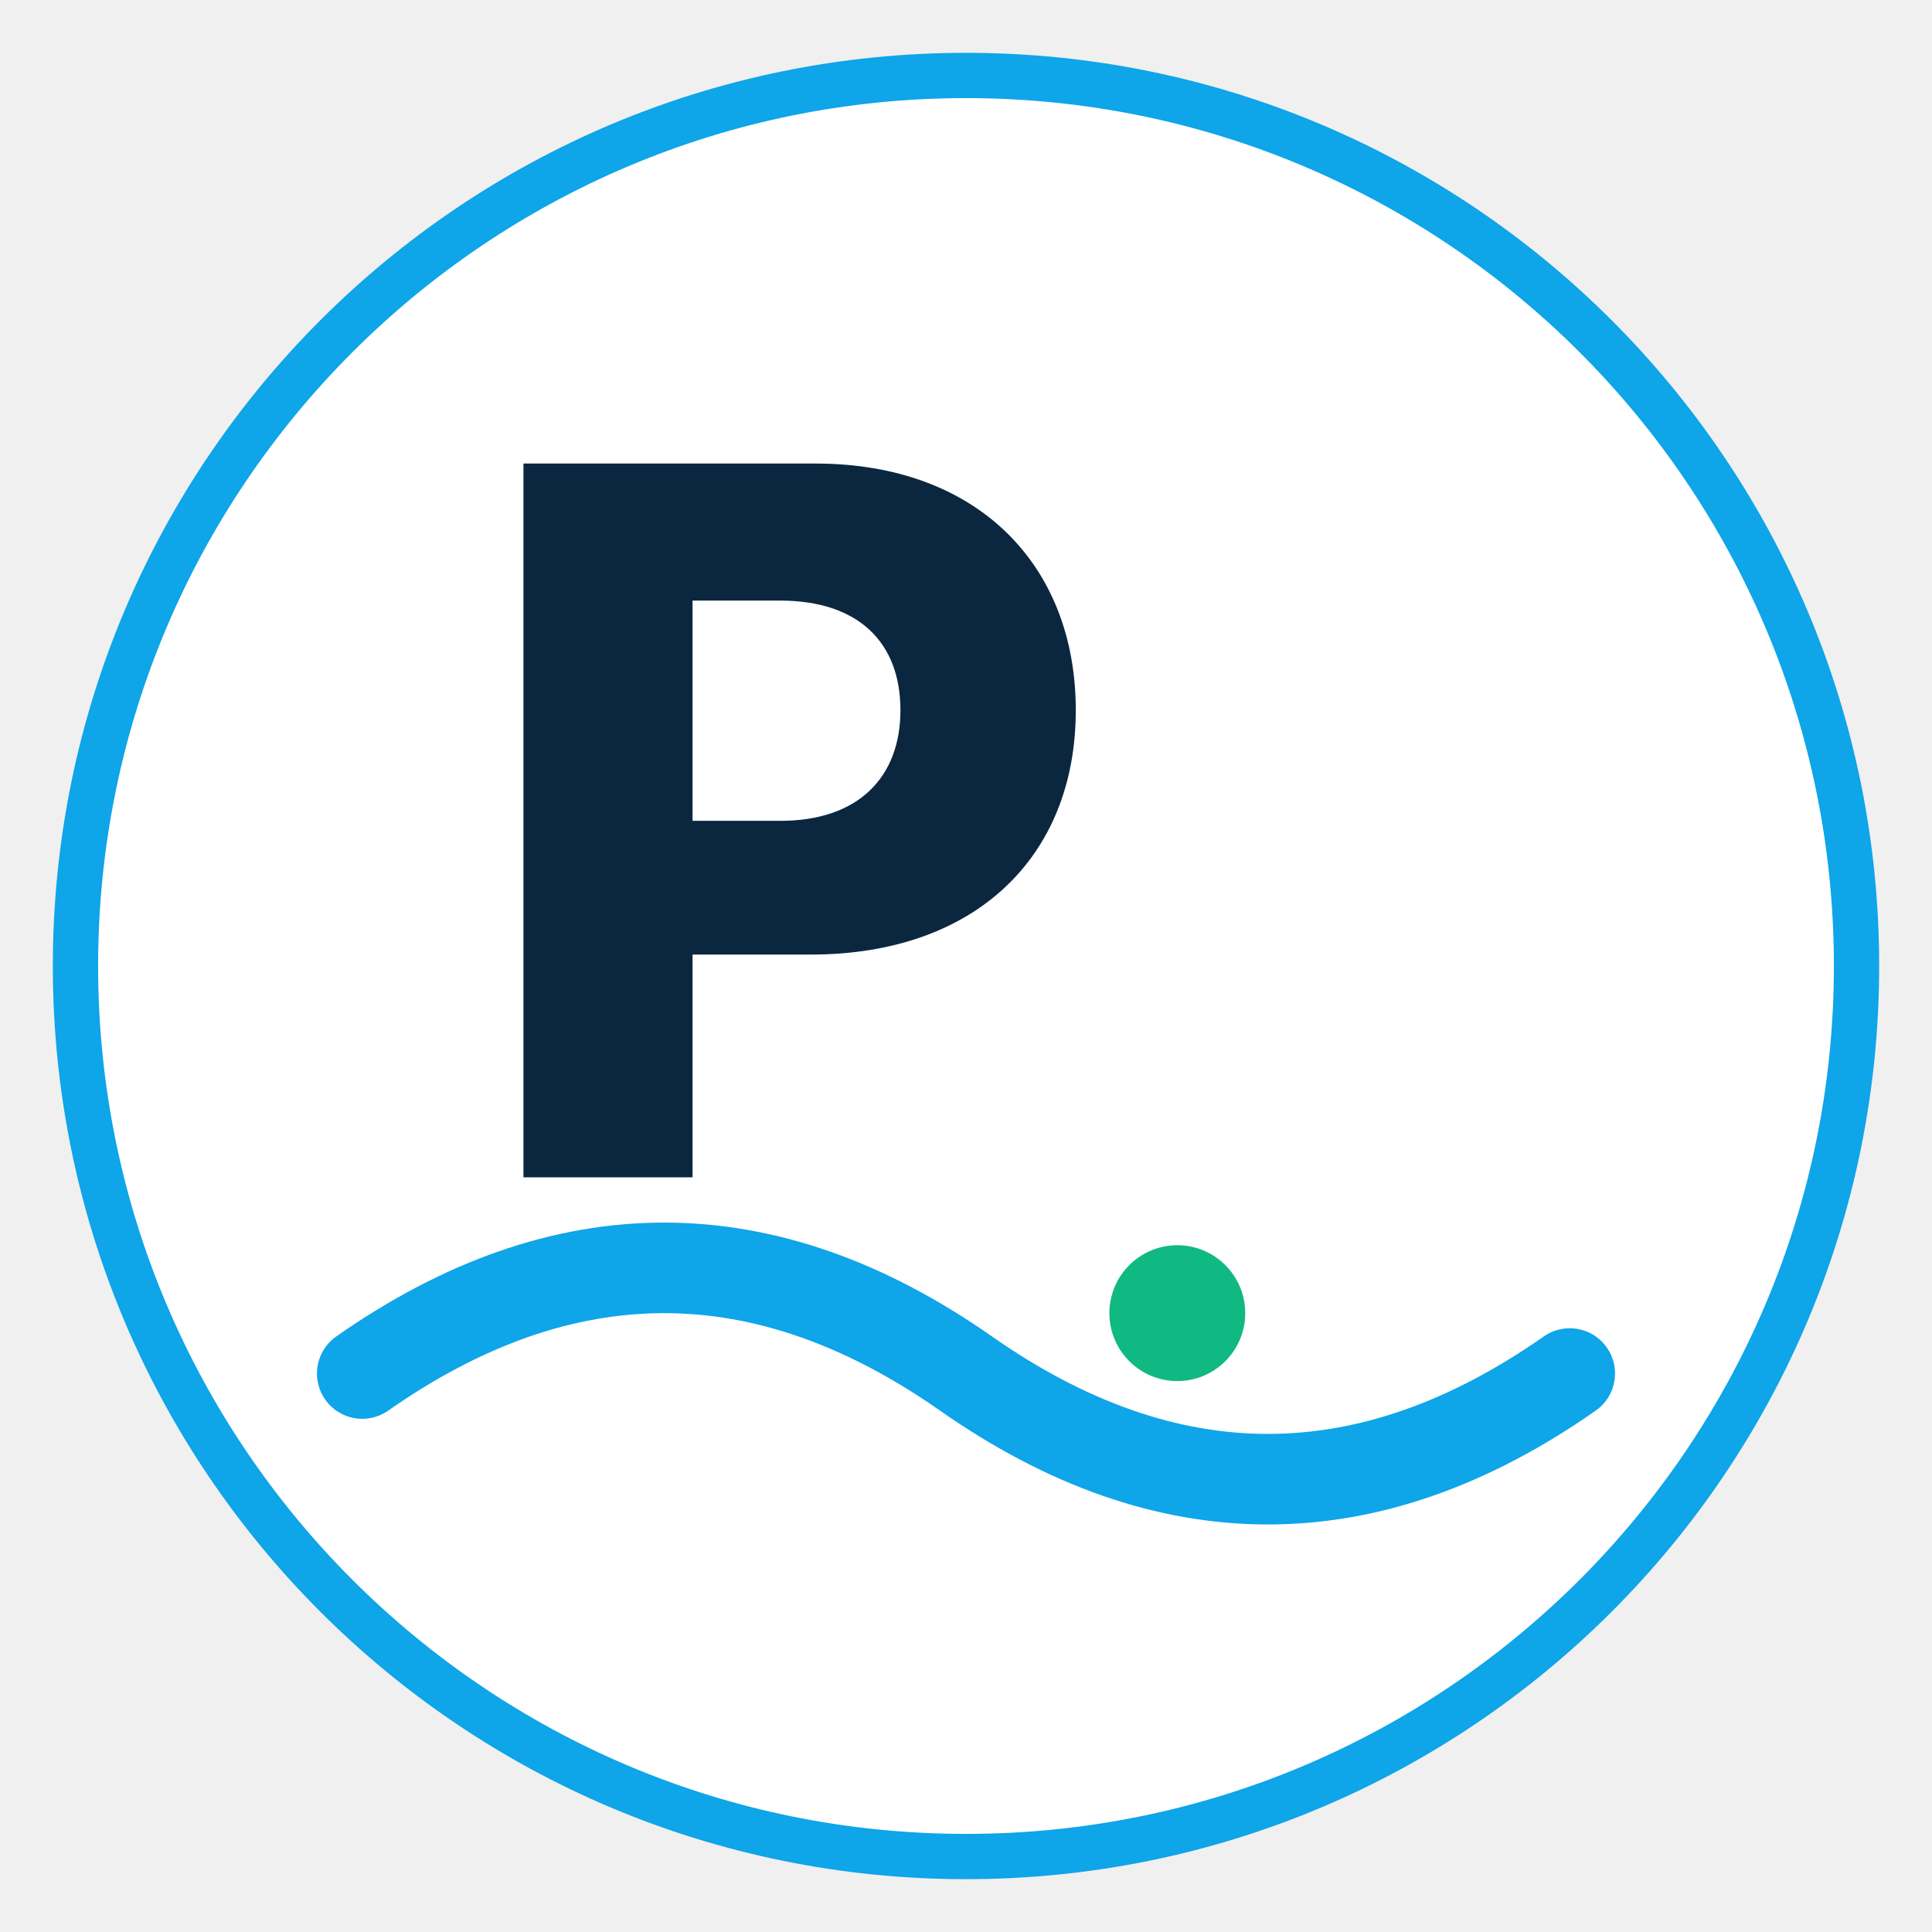
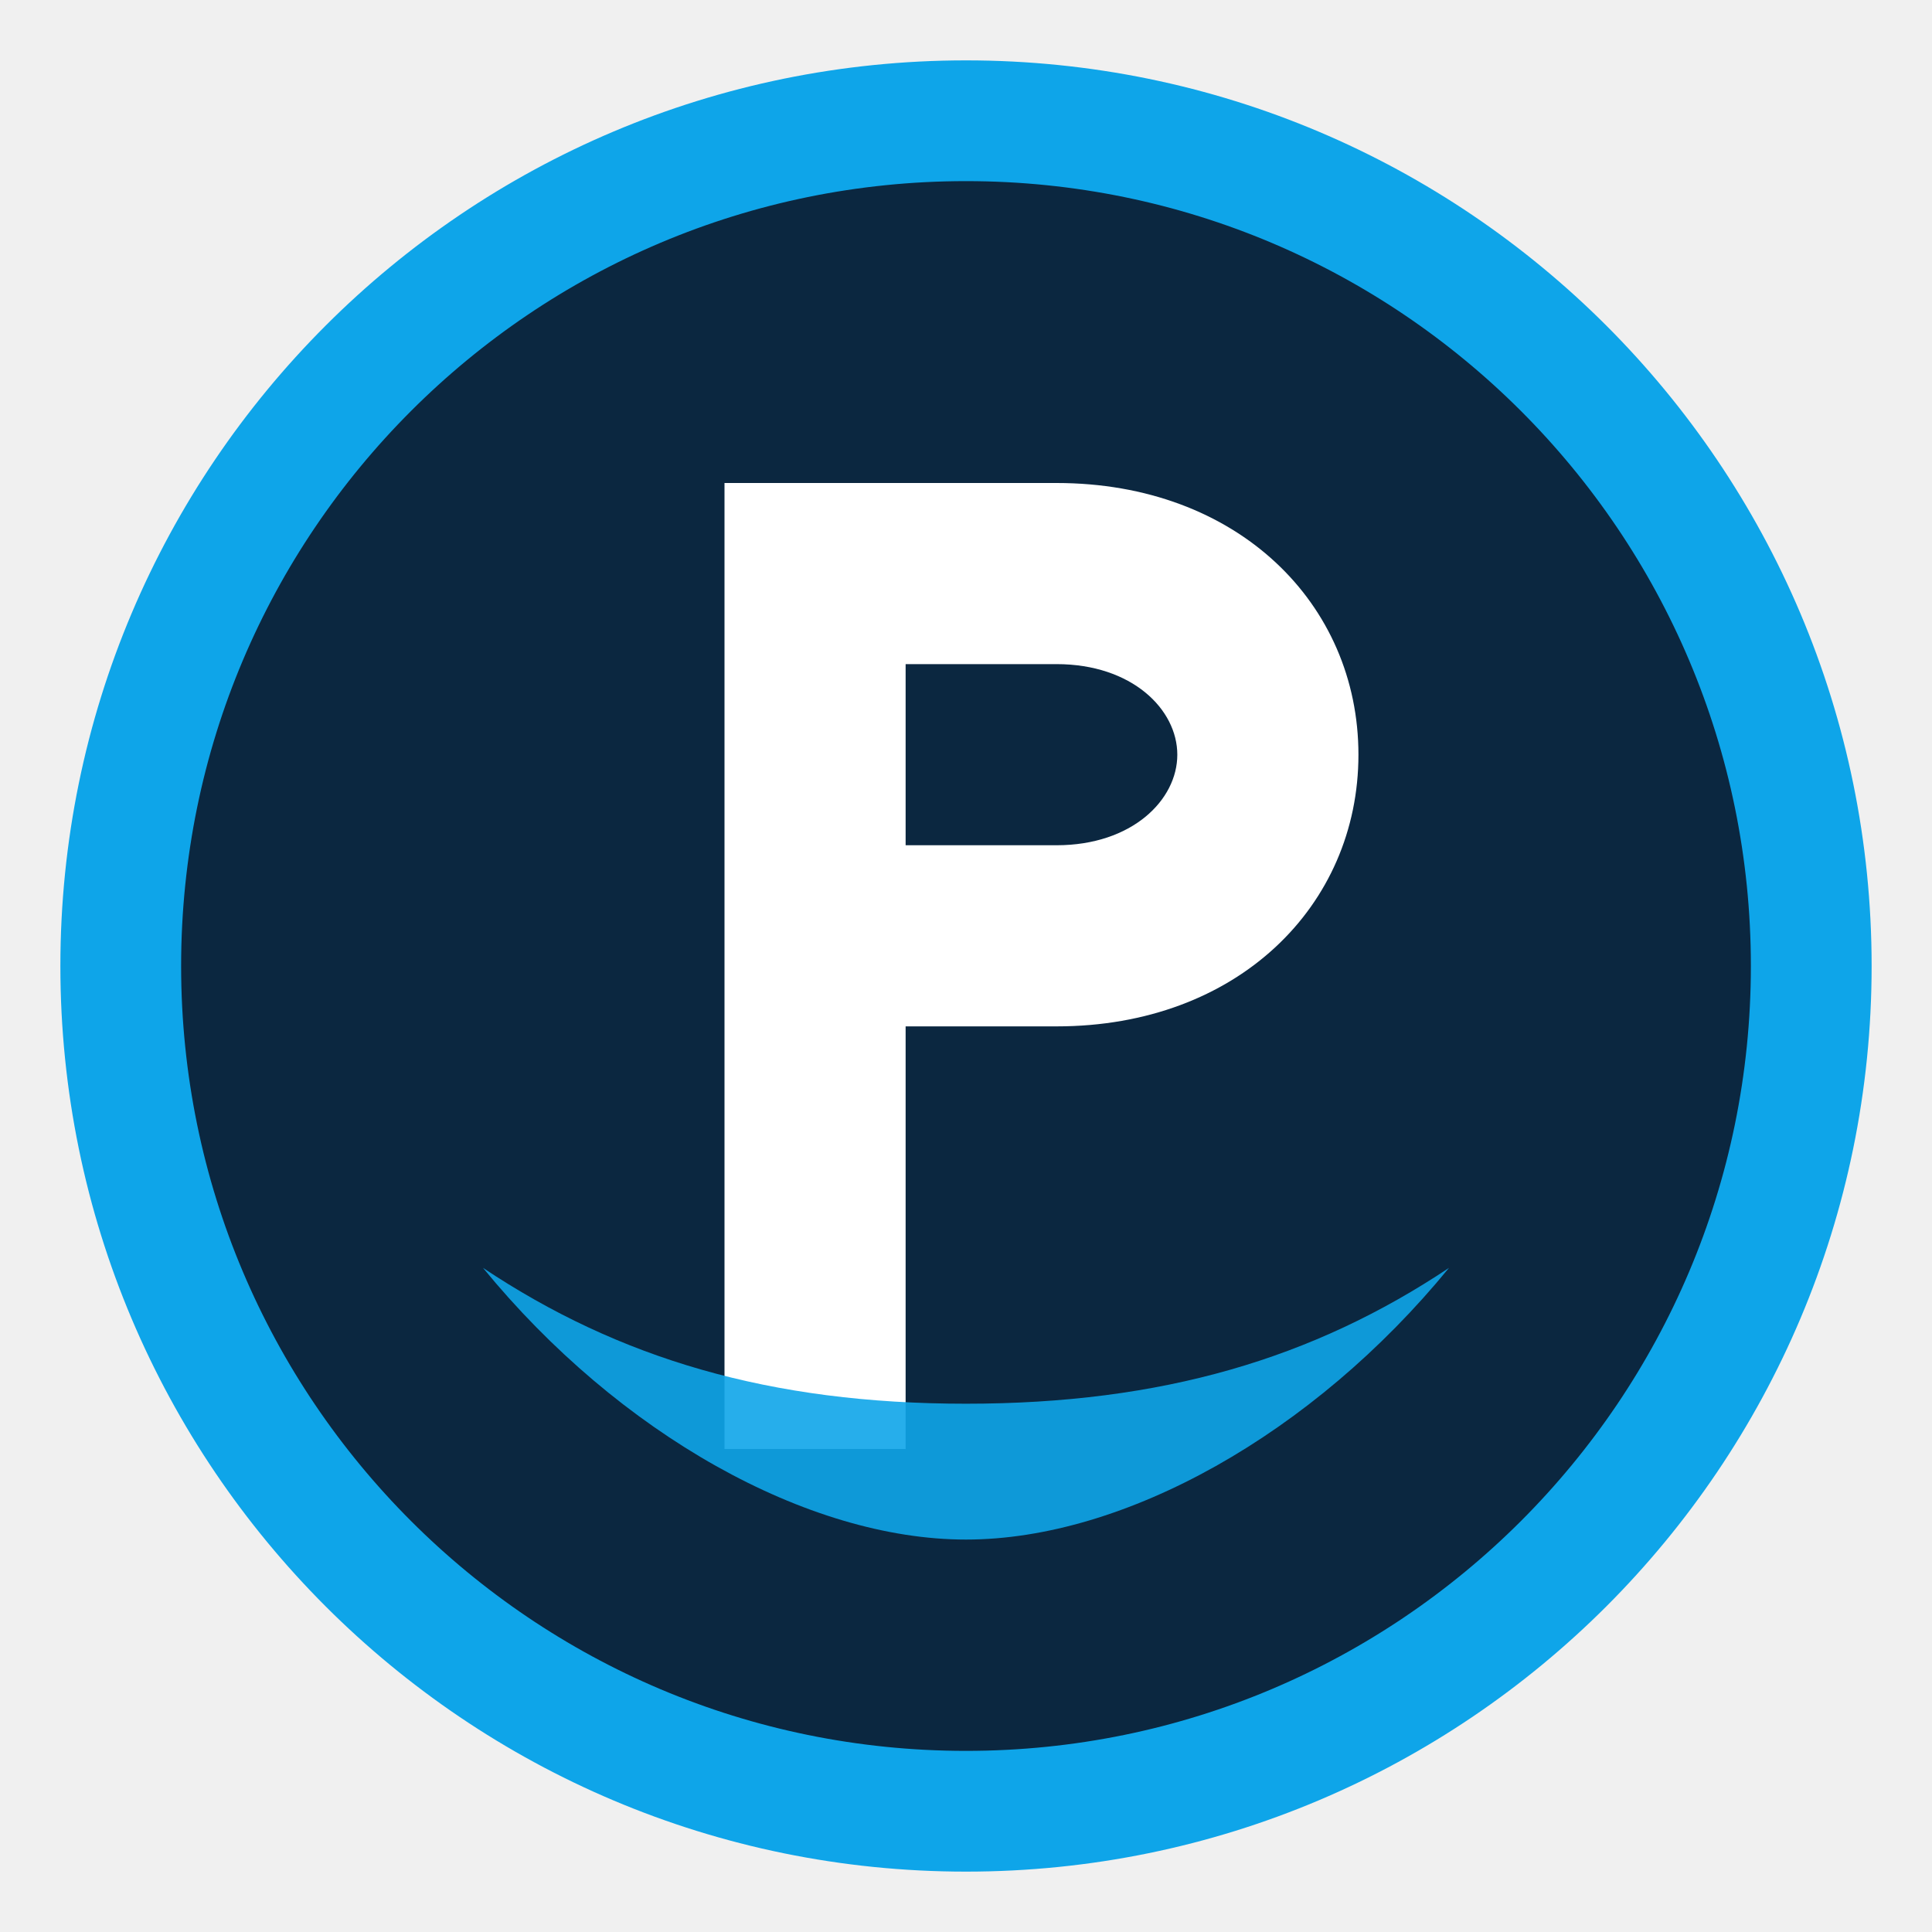
- <svg xmlns="http://www.w3.org/2000/svg" width="256" height="256" viewBox="0 0 256 256" fill="none">
-   <defs>
-     <style>
-       .navy{ fill:#0B2740; }
-       .ocean{ stroke:#0EA5E9; }
-       .oceanFill{ fill:#E6F7FF; }
-       .pulse{ fill:#10B981; }
-     </style>
-   </defs>
-   <circle cx="128" cy="128" r="118" fill="white" stroke="#0EA5E9" stroke-width="6" />
-   <text x="62" y="156" class="navy" font-family="Inter,system-ui,-apple-system,Segoe UI,Roboto,Helvetica,Arial,sans-serif" font-size="130" font-weight="800">P</text>
-   <path d="M48 182 Q 88 154 128 182 T 208 182" class="ocean" stroke-width="12" stroke-linecap="round" stroke-linejoin="round" fill="none" />
-   <circle cx="156" cy="174" r="9" class="pulse" />
+ <svg xmlns="http://www.w3.org/2000/svg" viewBox="0 0 256 256">
+   <circle cx="128" cy="128" r="112" fill="#0B2740" stroke="#0EA5E9" stroke-width="16" />
+   <path fill="#FFFFFF" d="M96 64h44c24 0 40 16 40 36s-16 36-40 36h-20v56H96V64zm24 24v24h20c10 0 16-6 16-12 0-6-6-12-16-12h-20z" />
+   <path fill="#0EA5E9" opacity=".9" d="M64 168c18 12 38 18 64 18s46-6 64-18c-18 22-43 36-64 36s-46-14-64-36z" />
</svg>
